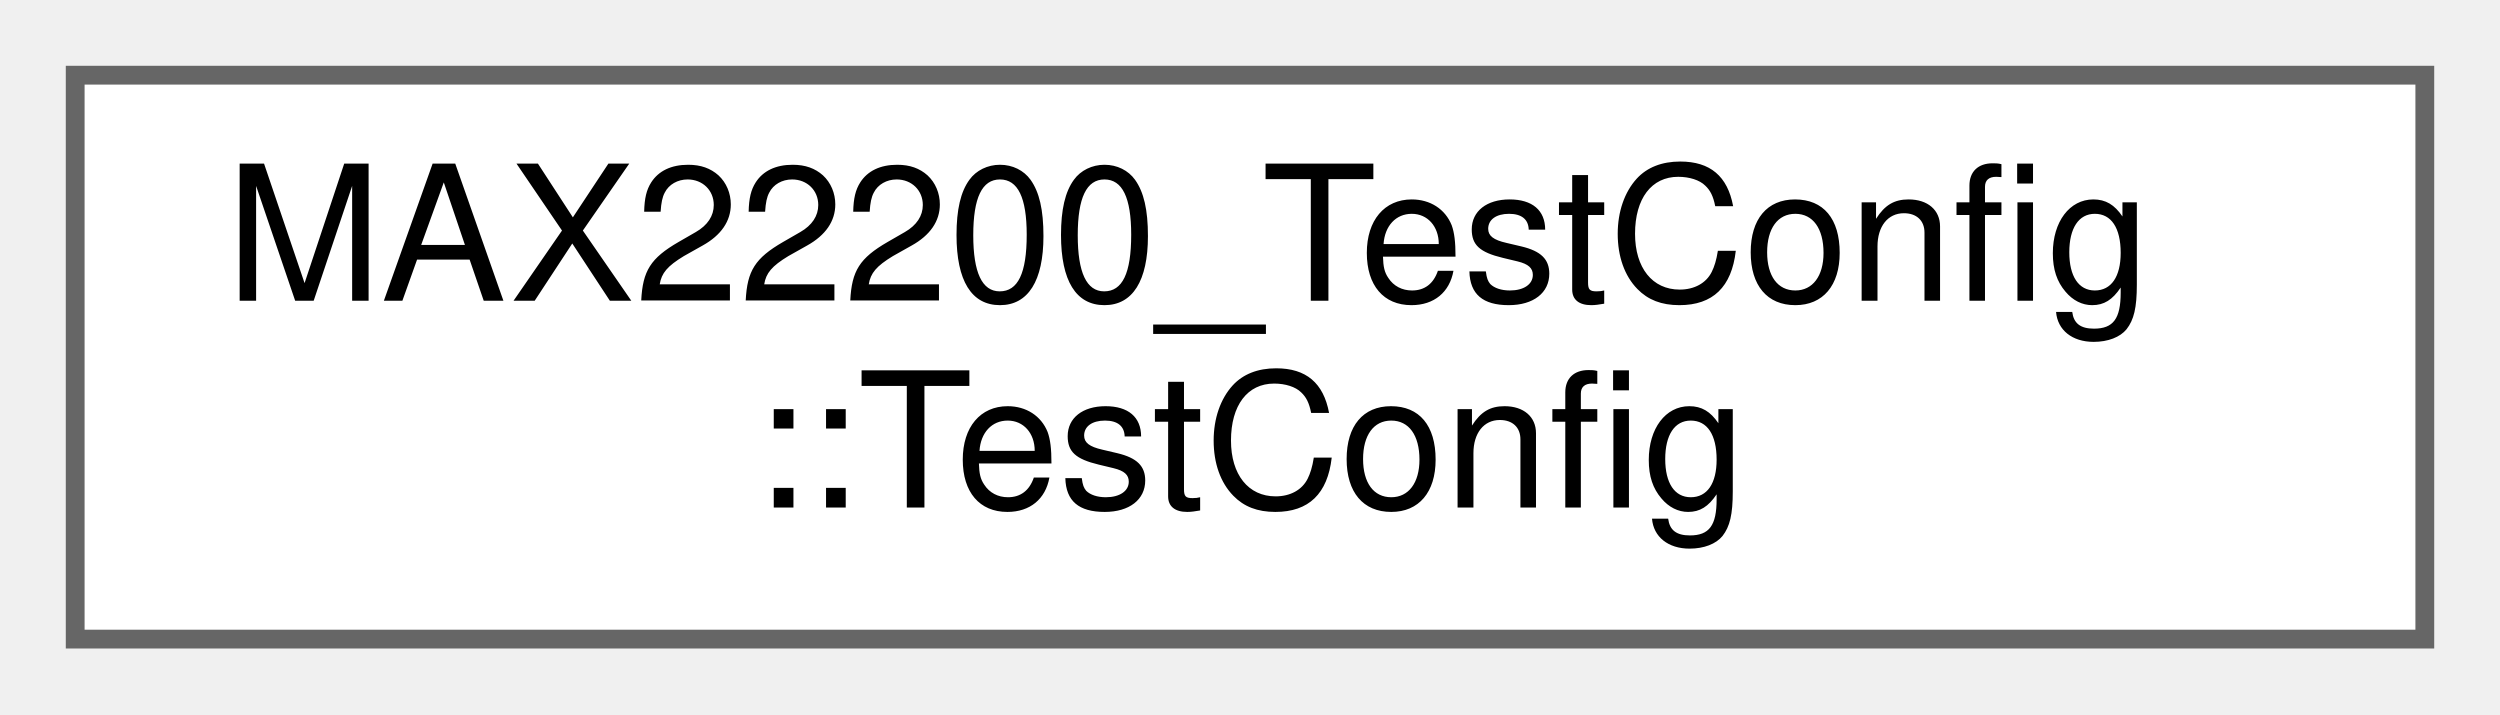
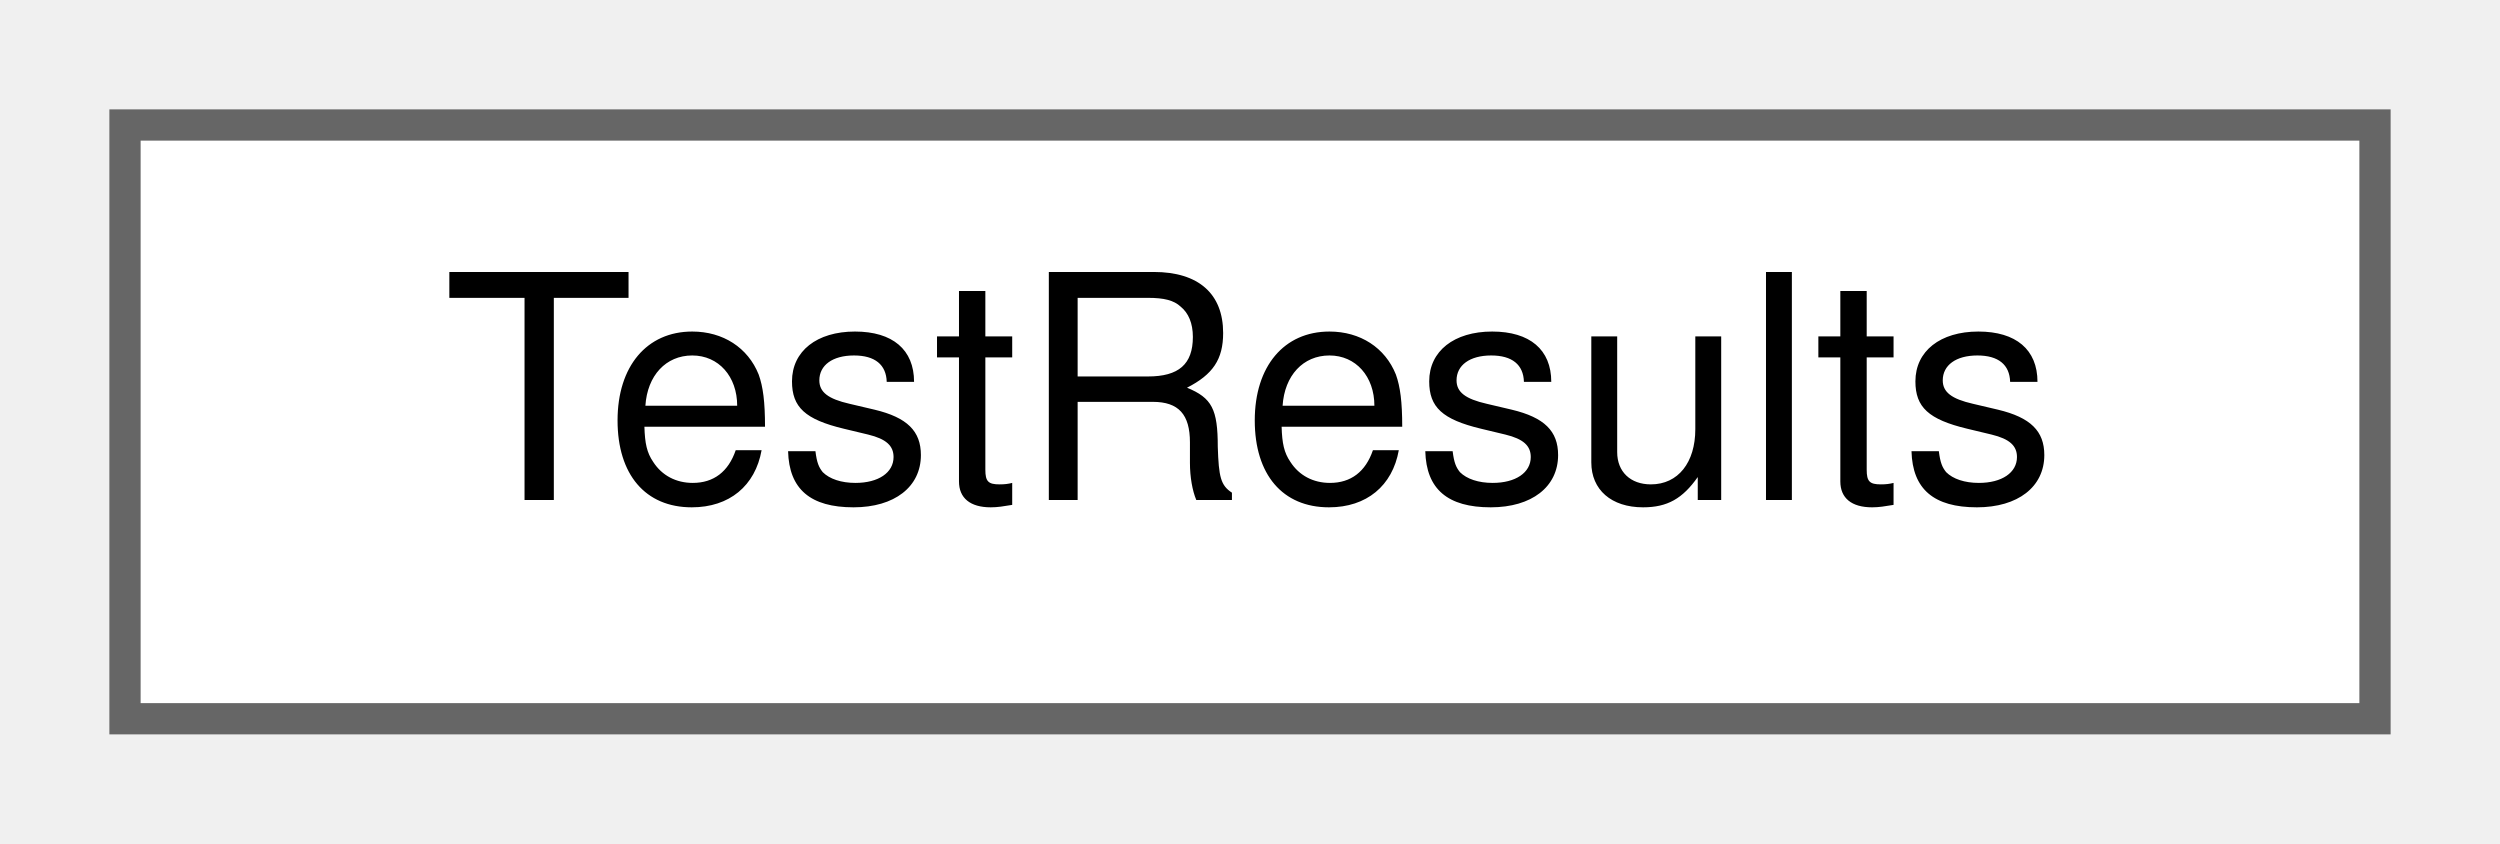
- <svg xmlns="http://www.w3.org/2000/svg" xmlns:xlink="http://www.w3.org/1999/xlink" width="133pt" height="38pt" viewBox="0.00 0.00 133.00 38.00">
-   <g id="graph0" class="graph" transform="scale(1 1) rotate(0) translate(4 34)">
+ <svg xmlns="http://www.w3.org/2000/svg" xmlns:xlink="http://www.w3.org/1999/xlink" width="80pt" height="27pt" viewBox="0.00 0.00 80.00 27.00">
+   <g id="graph0" class="graph" transform="scale(1 1) rotate(0) translate(4 23)">
    <g id="Node000000" class="node">
      <g id="a_Node000000">
-         <a xlink:href="structMAX22200__TestConfig_1_1TestConfig.html" target="_top" xlink:title="Test Configuration.">
-           <polygon fill="white" stroke="#666666" points="125,-30 0,-30 0,0 125,0 125,-30" />
-           <text text-anchor="start" x="8" y="-18" font-family="Helvetica,sans-Serif" font-size="10.00">MAX22200_TestConfig</text>
-           <text text-anchor="middle" x="62.5" y="-7" font-family="Helvetica,sans-Serif" font-size="10.00">::TestConfig</text>
+         <a xlink:href="structTestResults.html" target="_top" xlink:title="Test execution tracking and results accumulation.">
+           <polygon fill="white" stroke="#666666" points="72,-19 0,-19 0,0 72,0 72,-19" />
+           <text text-anchor="middle" x="36" y="-7" font-family="Helvetica,sans-Serif" font-size="10.00">TestResults</text>
        </a>
      </g>
    </g>
  </g>
</svg>
